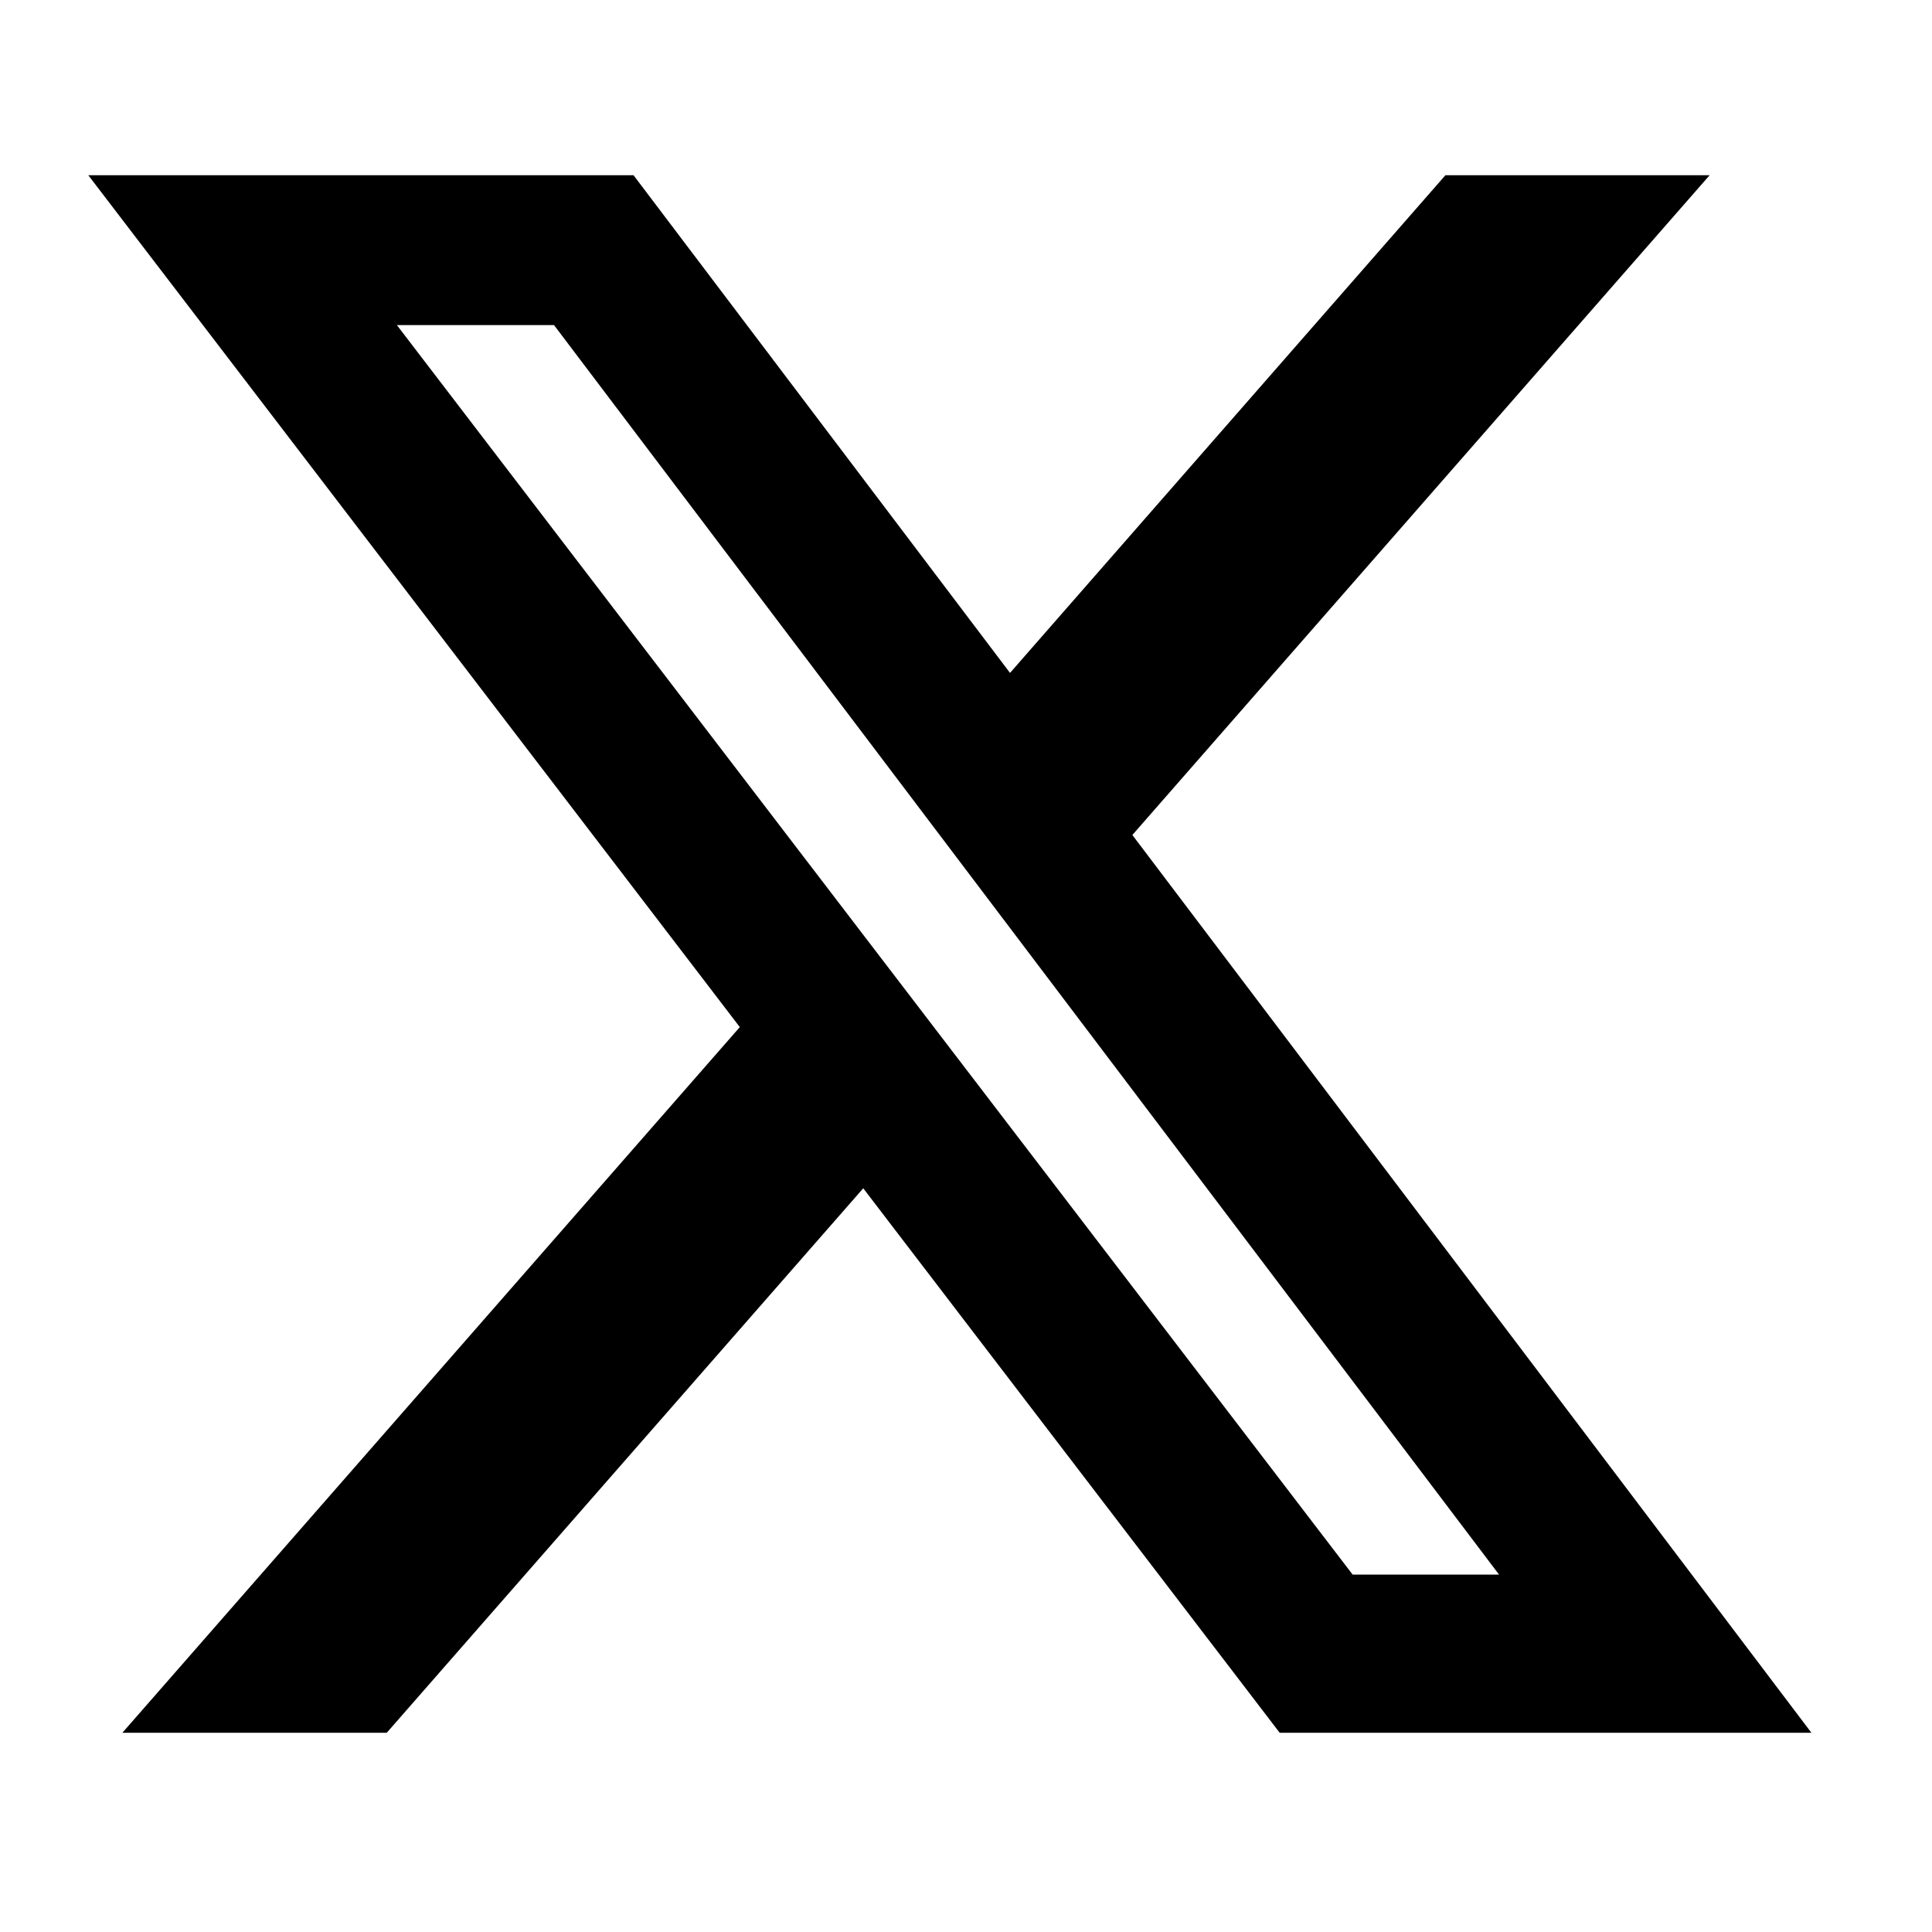
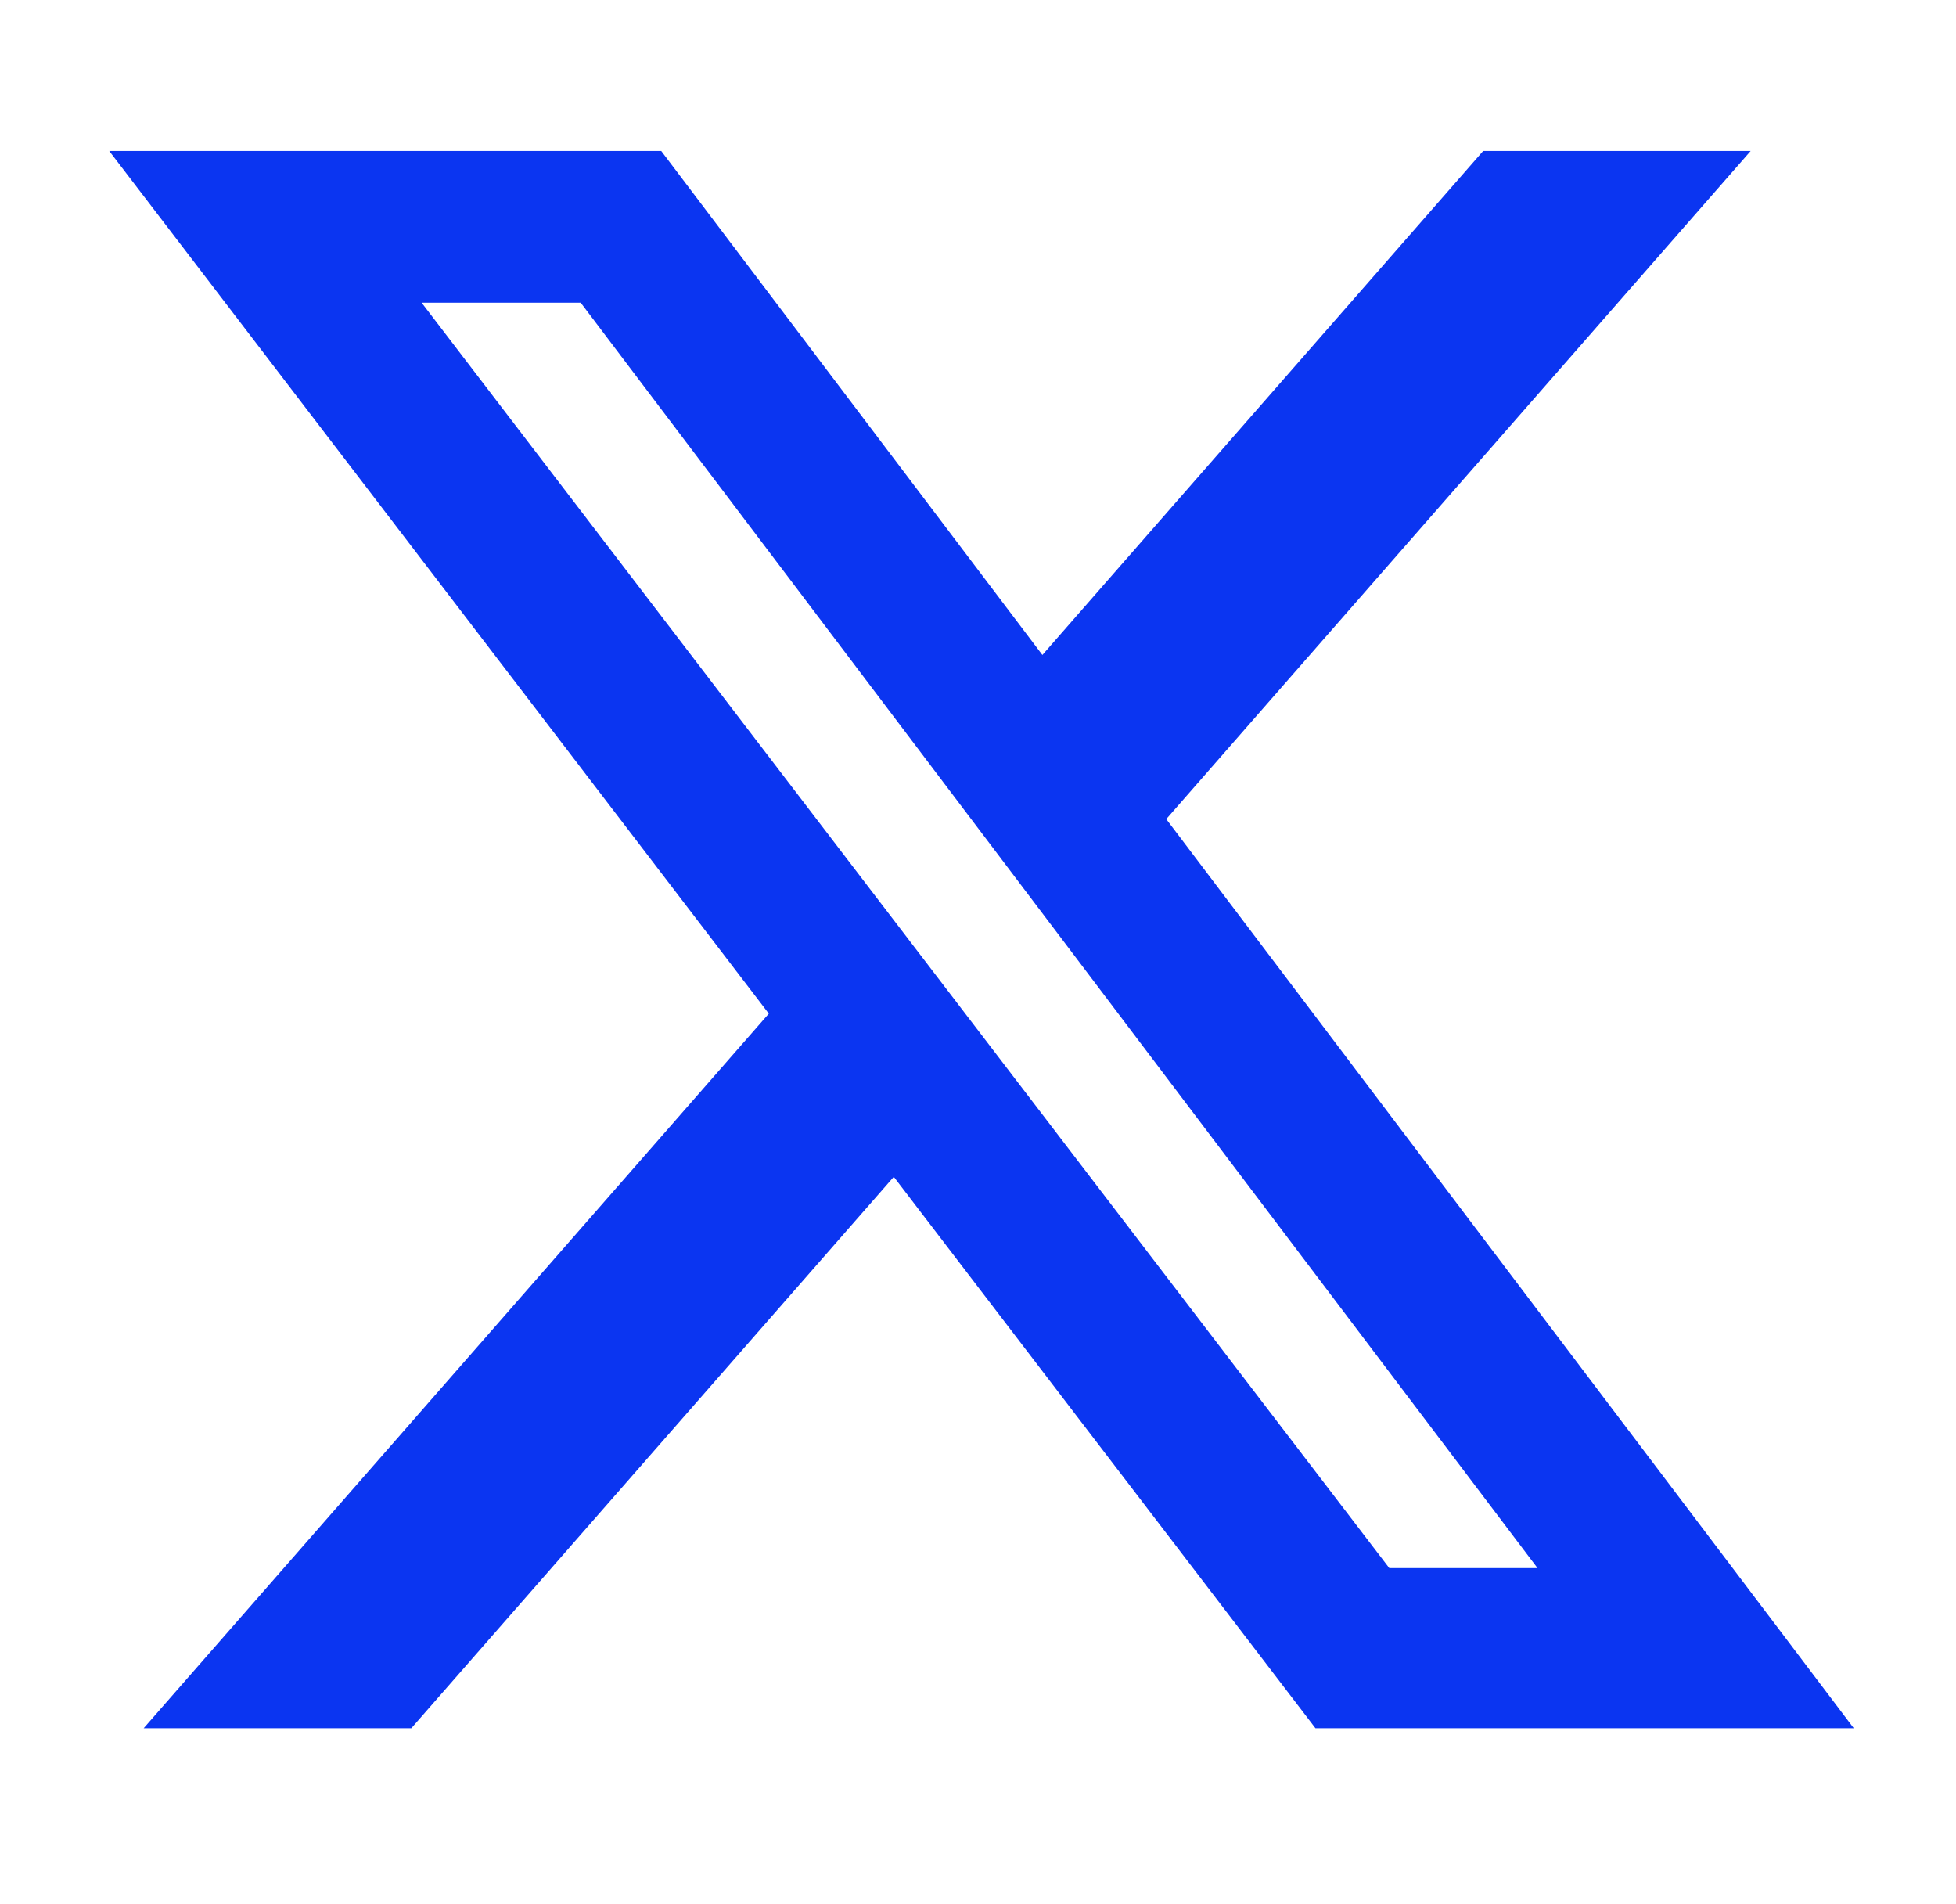
- <svg xmlns="http://www.w3.org/2000/svg" width="37" height="37" viewBox="0 0 37 37" fill="none">
-   <path d="M27.681 3.356H32.741L21.686 15.991L34.691 33.185H24.508L16.532 22.757L7.406 33.185H2.343L14.168 19.67L1.691 3.356H12.133L19.343 12.887L27.681 3.356ZM25.905 30.156H28.709L10.61 6.226H7.601L25.905 30.156Z" fill="black" />
+ <svg xmlns="http://www.w3.org/2000/svg" width="37" height="36" viewBox="0 0 37 36" fill="none">
+   <path d="M28.056 2.855H33.116L22.061 15.491L35.066 32.684H24.883L16.907 22.256L7.781 32.684H2.718L14.543 19.17L2.066 2.855H12.508L19.718 12.387L28.056 2.855ZM26.28 29.656H29.084L10.985 5.725H7.976L26.28 29.656Z" fill="#0B35F1" />
</svg>
